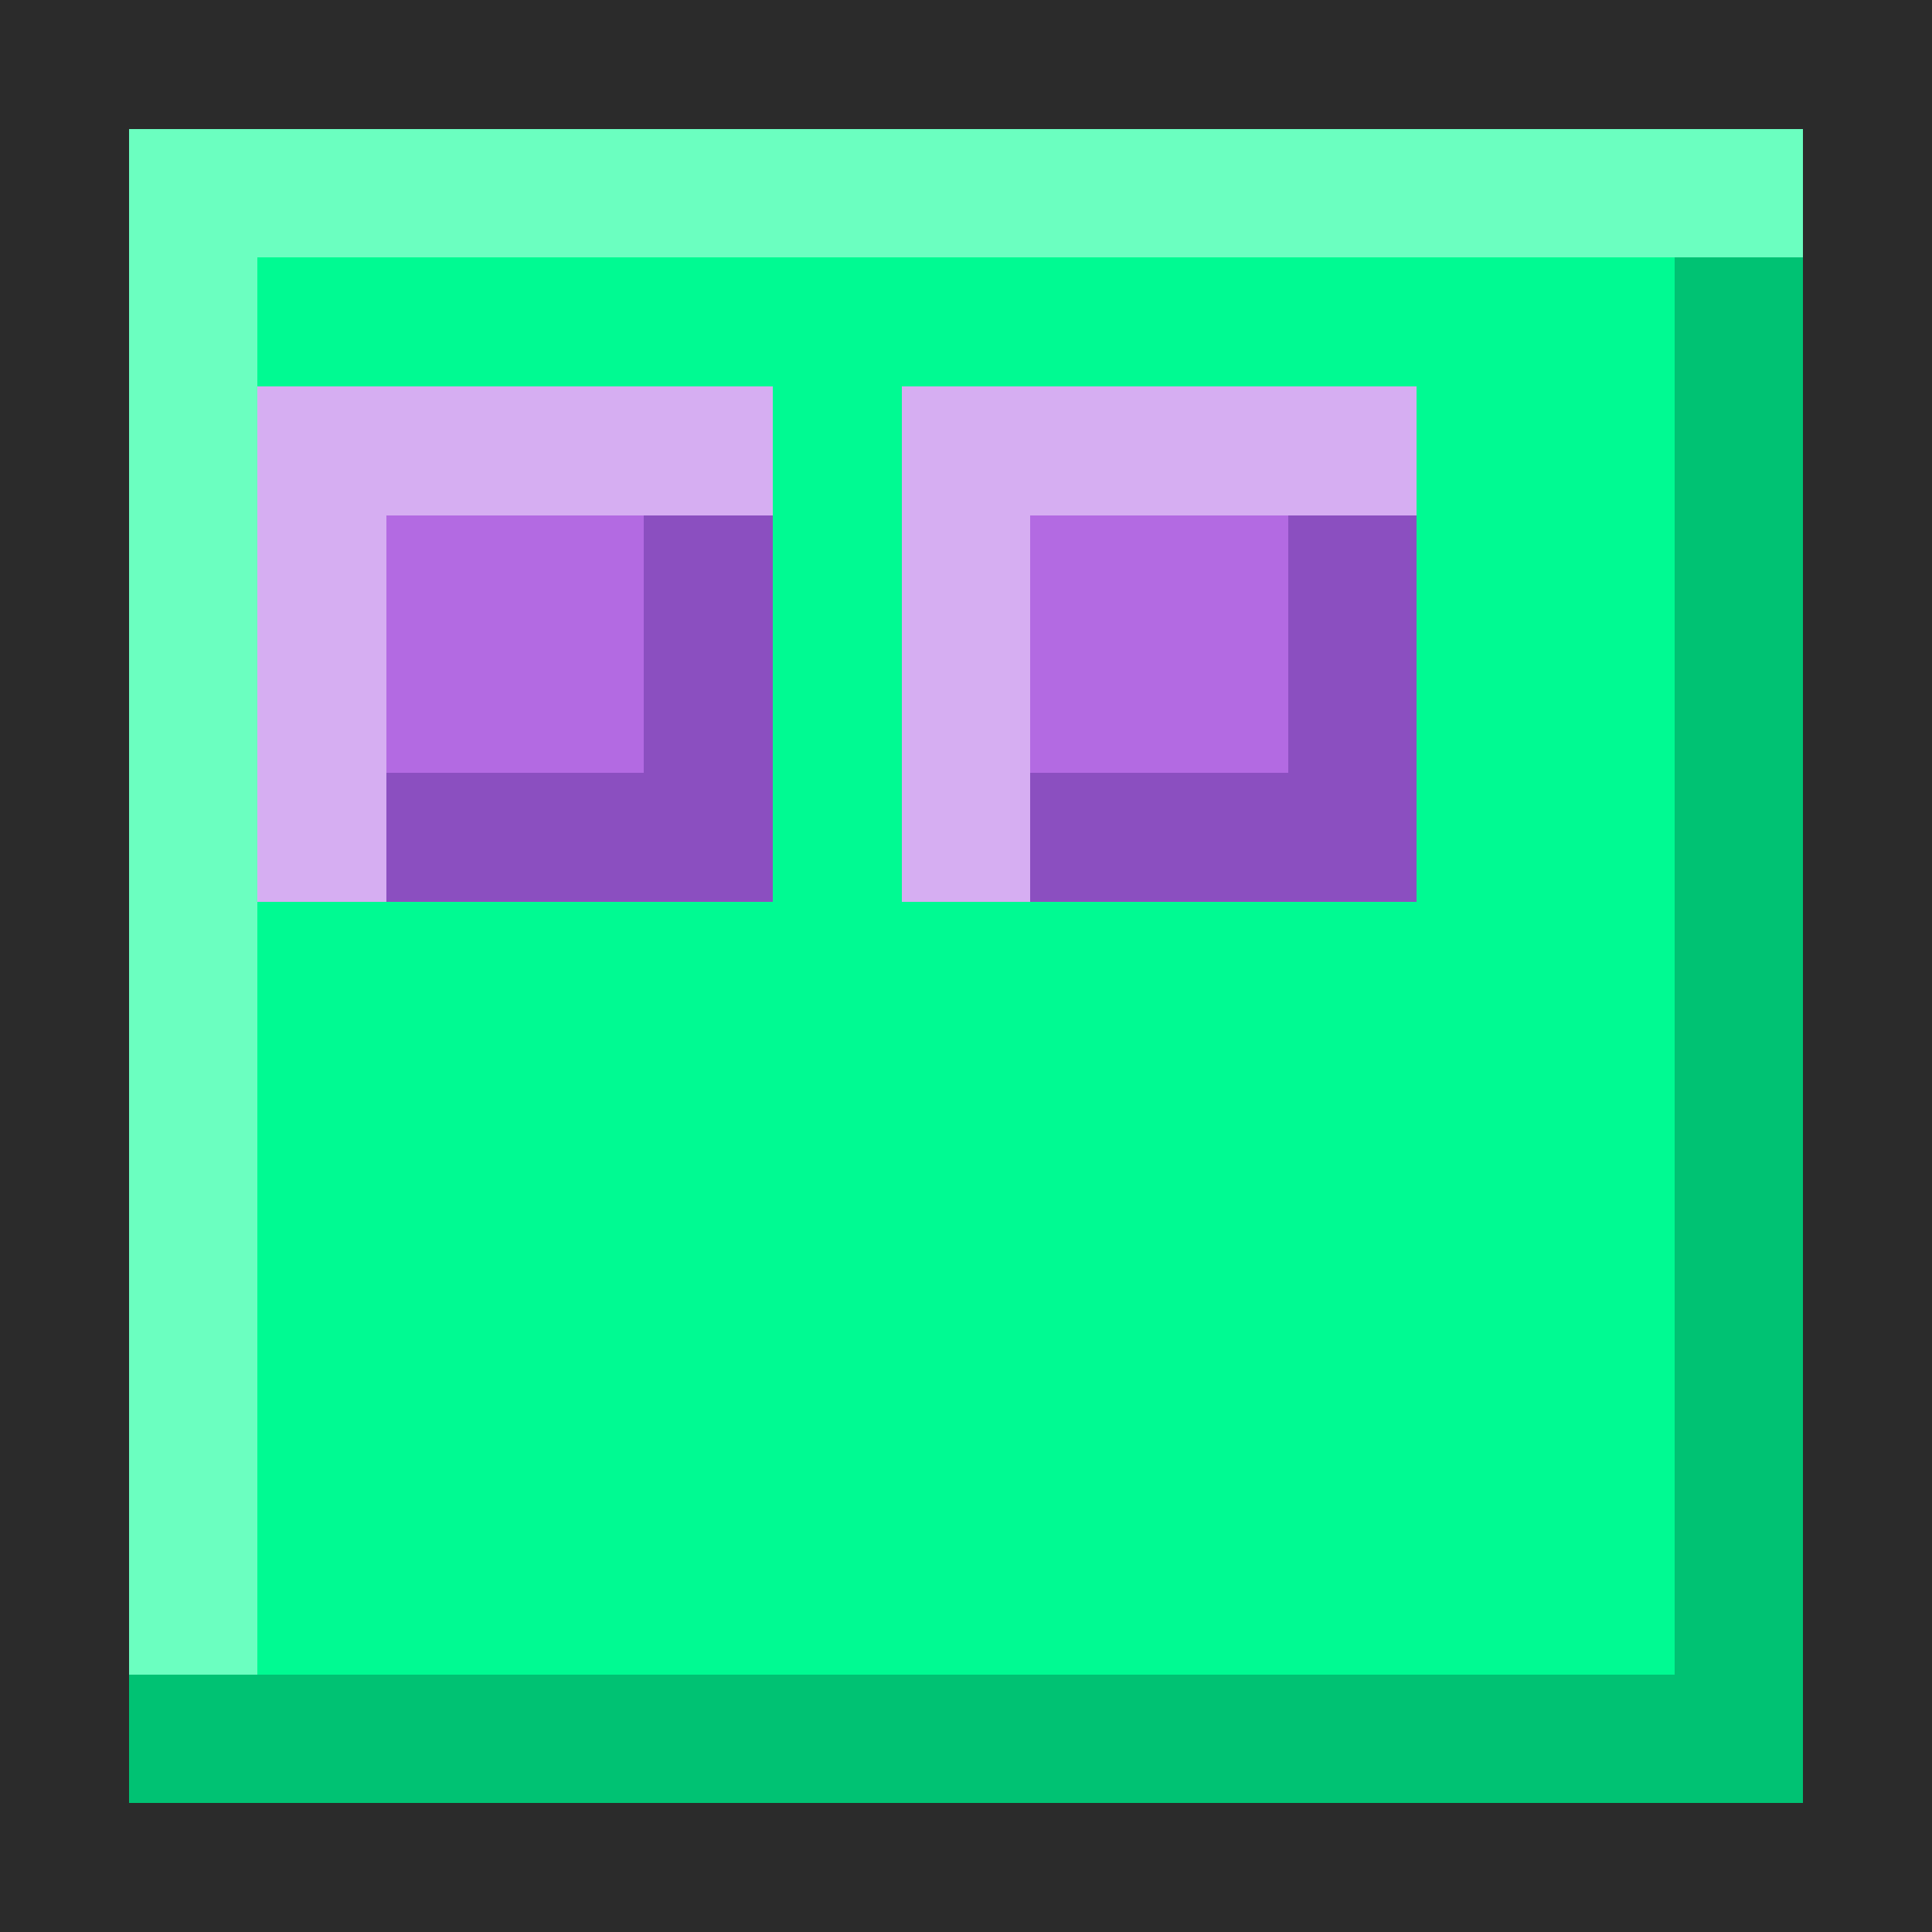
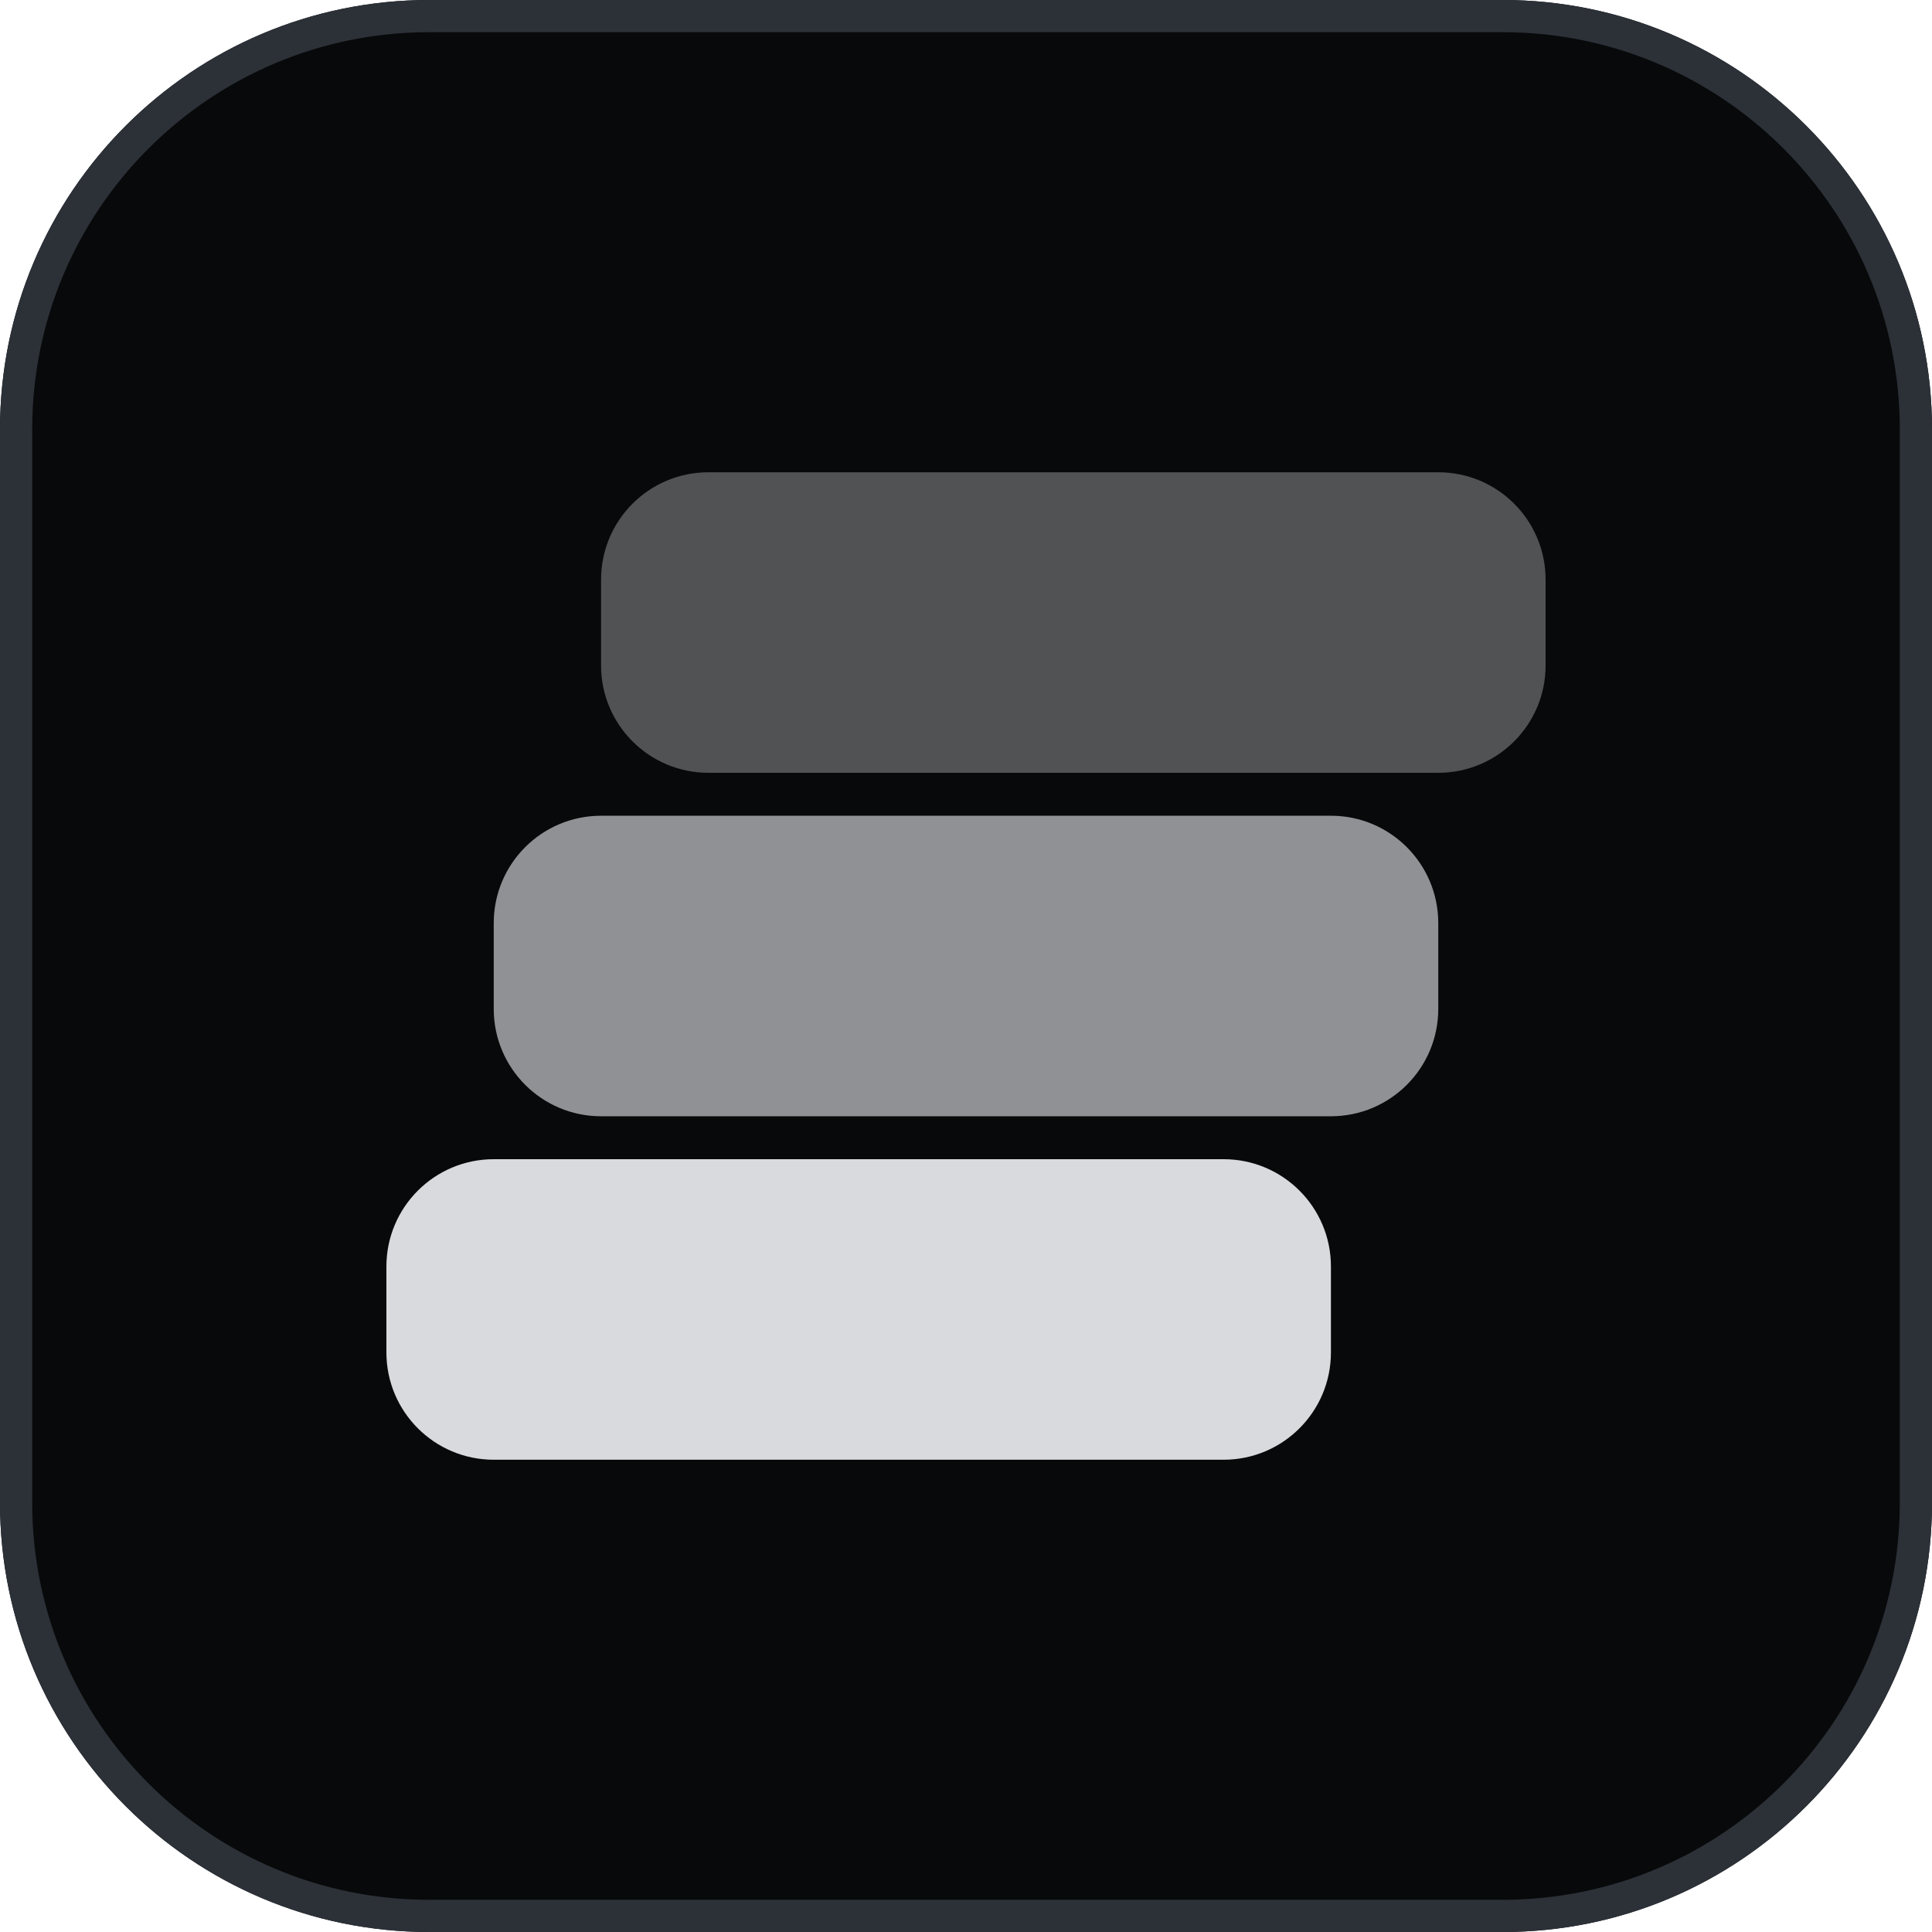
- <svg xmlns="http://www.w3.org/2000/svg" version="1.1" width="90" height="90" viewBox="0 0 90 90" shape-rendering="crispEdges">
-   <rect x="0" y="0" width="90" height="90" fill="#2b2b2b" />
-   <rect x="6" y="6" width="78" height="78" fill="#00FA92" />
-   <rect x="6" y="6" width="78" height="6" fill="#6BFFC0" />
-   <rect x="6" y="78" width="78" height="6" fill="#00C273" />
-   <rect x="6" y="12" width="6" height="66" fill="#6BFFC0" />
-   <rect x="78" y="12" width="6" height="66" fill="#00C273" />
-   <rect x="12" y="18" width="24" height="24" fill="#B36AE2" />
-   <rect x="12" y="18" width="24" height="6" fill="#D6AEF2" />
-   <rect x="12" y="36" width="24" height="6" fill="#8B4FC0" />
-   <rect x="12" y="24" width="6" height="18" fill="#D6AEF2" />
-   <rect x="30" y="24" width="6" height="12" fill="#8B4FC0" />
-   <rect x="42" y="18" width="24" height="24" fill="#B36AE2" />
-   <rect x="42" y="18" width="24" height="6" fill="#D6AEF2" />
-   <rect x="42" y="36" width="24" height="6" fill="#8B4FC0" />
-   <rect x="42" y="24" width="6" height="18" fill="#D6AEF2" />
-   <rect x="60" y="24" width="6" height="12" fill="#8B4FC0" />
+ <svg xmlns="http://www.w3.org/2000/svg" version="1.1" width="90" height="90" viewBox="0 0 90 90">
+   <rect x="0" y="0" width="90" height="90" rx="20" fill="#08090a" />
+   <rect x="0.75" y="0.75" width="88.5" height="88.5" rx="19.25" fill="none" stroke="#2c3138" stroke-width="1.5" />
+   <rect x="28" y="22" width="44" height="14" rx="5" fill="#d8dade" opacity="0.35" />
+   <rect x="23" y="38" width="44" height="14" rx="5" fill="#d8dade" opacity="0.65" />
+   <rect x="18" y="54" width="44" height="14" rx="5" fill="#d8dade" />
</svg>
